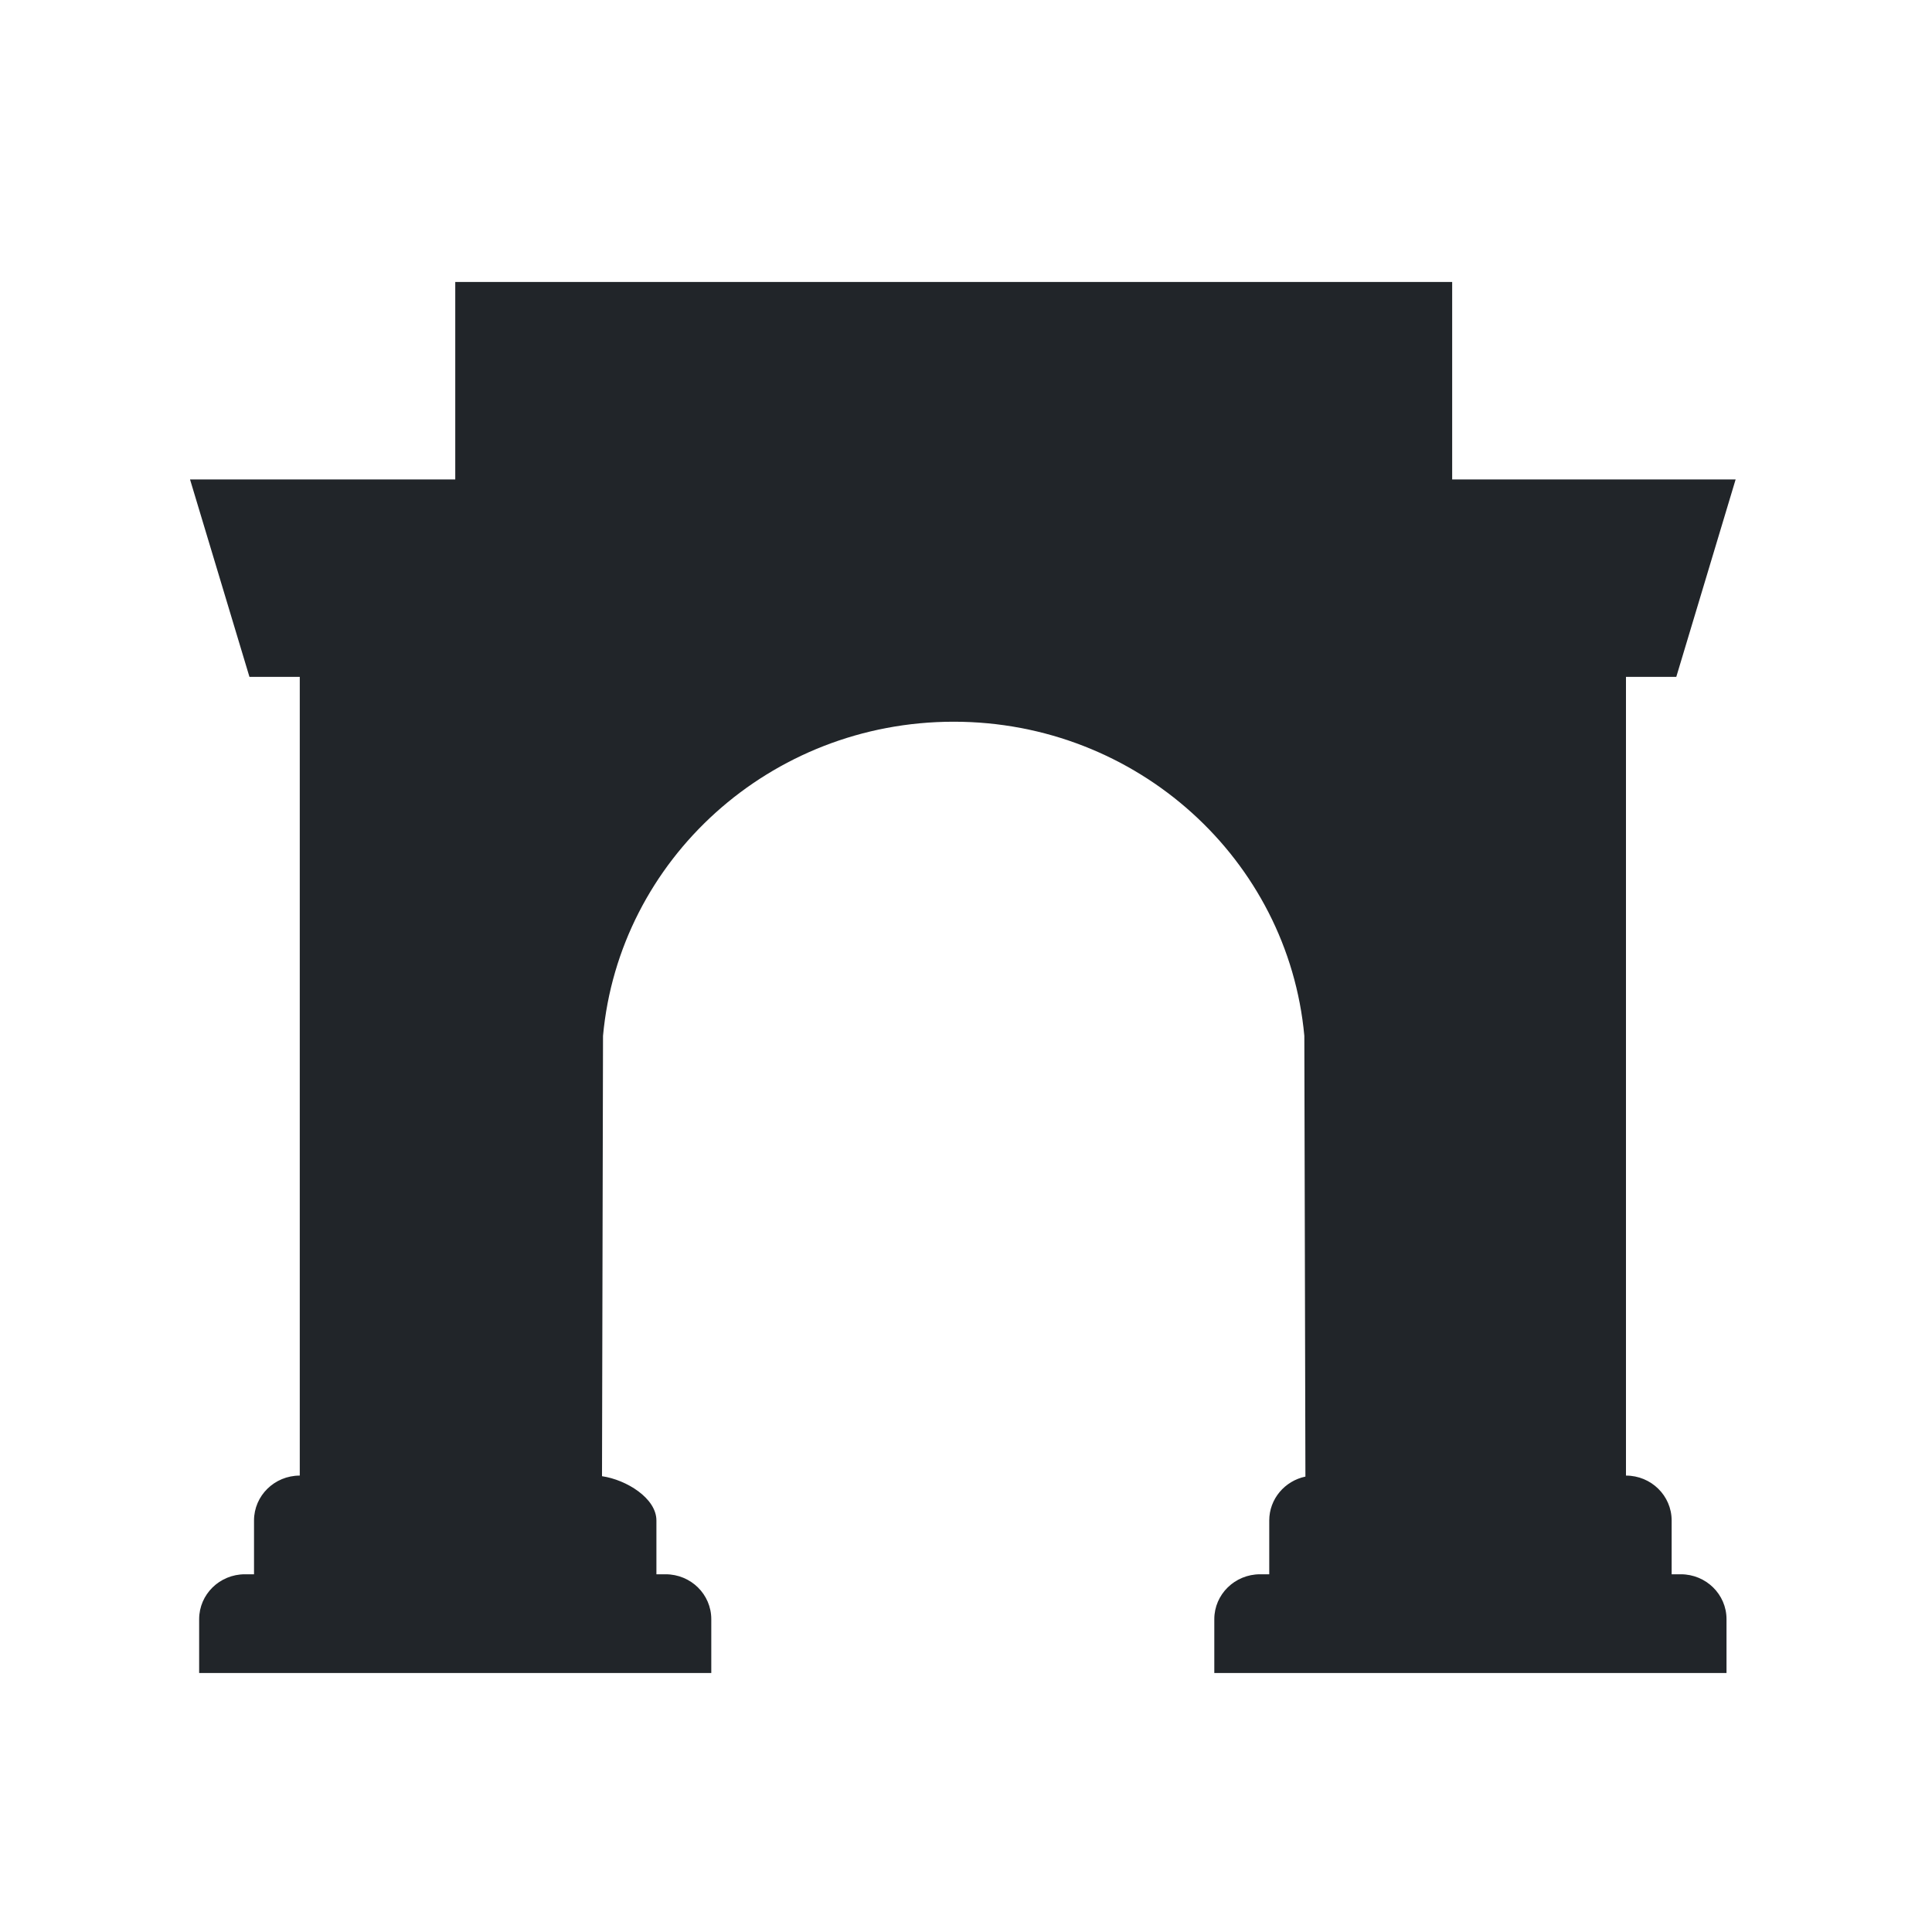
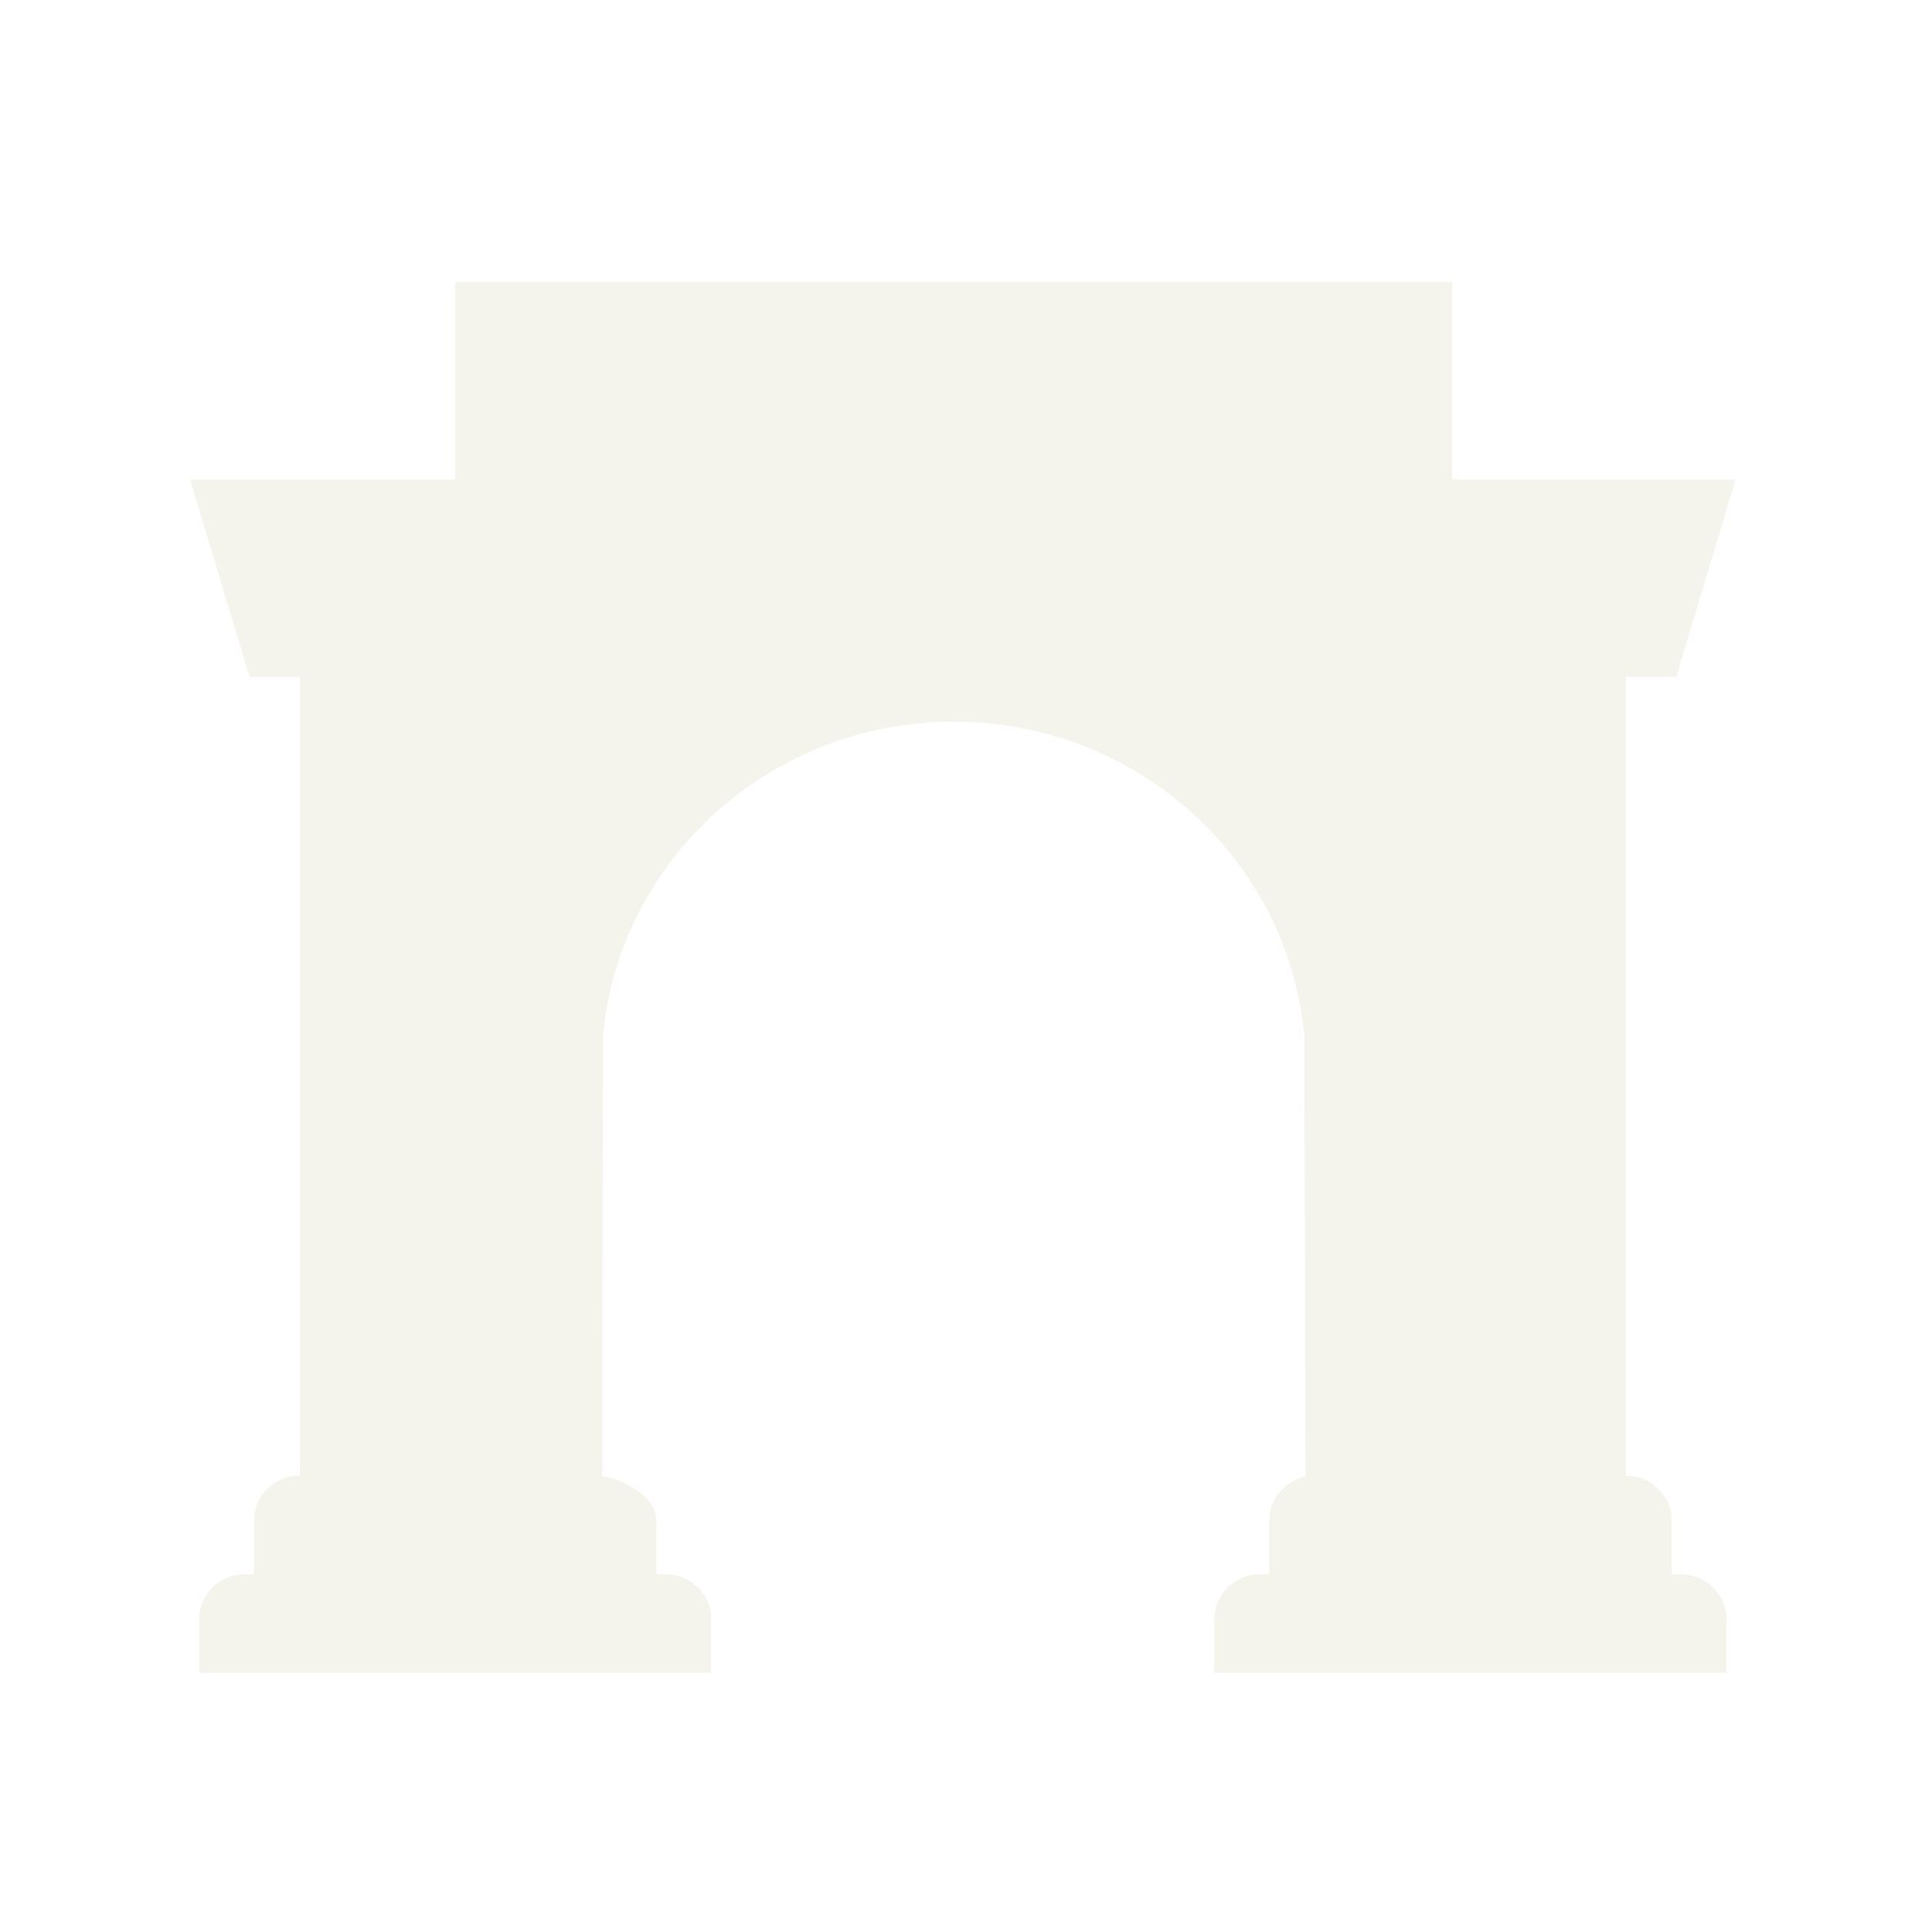
<svg xmlns="http://www.w3.org/2000/svg" width="25" height="25" viewBox="0 0 25 25" fill="none">
  <g id="Frame">
-     <path id="Vector" d="M5.891 3.649H18.791V6.204H22.459L21.691 8.759H21.04V19.094C21.366 19.094 21.631 19.354 21.631 19.675V20.371H21.75C22.076 20.371 22.341 20.631 22.341 20.952V21.649H15.713V20.952C15.713 20.631 15.979 20.371 16.305 20.371H16.424V19.675C16.424 19.396 16.625 19.163 16.892 19.107L16.878 13.404C16.669 11.125 14.717 9.339 12.341 9.339C9.964 9.339 8.012 11.125 7.803 13.404L7.79 19.102C8.106 19.148 8.494 19.387 8.494 19.675V20.371H8.613C8.94 20.371 9.204 20.631 9.204 20.952V21.649H2.577V20.952C2.577 20.631 2.842 20.371 3.169 20.371H3.287V19.675C3.287 19.354 3.552 19.094 3.879 19.094V8.759H3.228L2.459 6.204H5.891V3.649Z" fill="#212529" />
+     <path id="Vector" d="M5.891 3.649H18.791V6.204H22.459L21.691 8.759H21.04V19.094C21.366 19.094 21.631 19.354 21.631 19.675V20.371H21.75C22.076 20.371 22.341 20.631 22.341 20.952V21.649H15.713V20.952C15.713 20.631 15.979 20.371 16.305 20.371H16.424V19.675C16.424 19.396 16.625 19.163 16.892 19.107L16.878 13.404C16.669 11.125 14.717 9.339 12.341 9.339C9.964 9.339 8.012 11.125 7.803 13.404L7.79 19.102C8.106 19.148 8.494 19.387 8.494 19.675V20.371H8.613C8.94 20.371 9.204 20.631 9.204 20.952V21.649H2.577V20.952C2.577 20.631 2.842 20.371 3.169 20.371H3.287V19.675C3.287 19.354 3.552 19.094 3.879 19.094V8.759H3.228L2.459 6.204H5.891V3.649Z" fill="#F4F4ED" />
  </g>
</svg>
